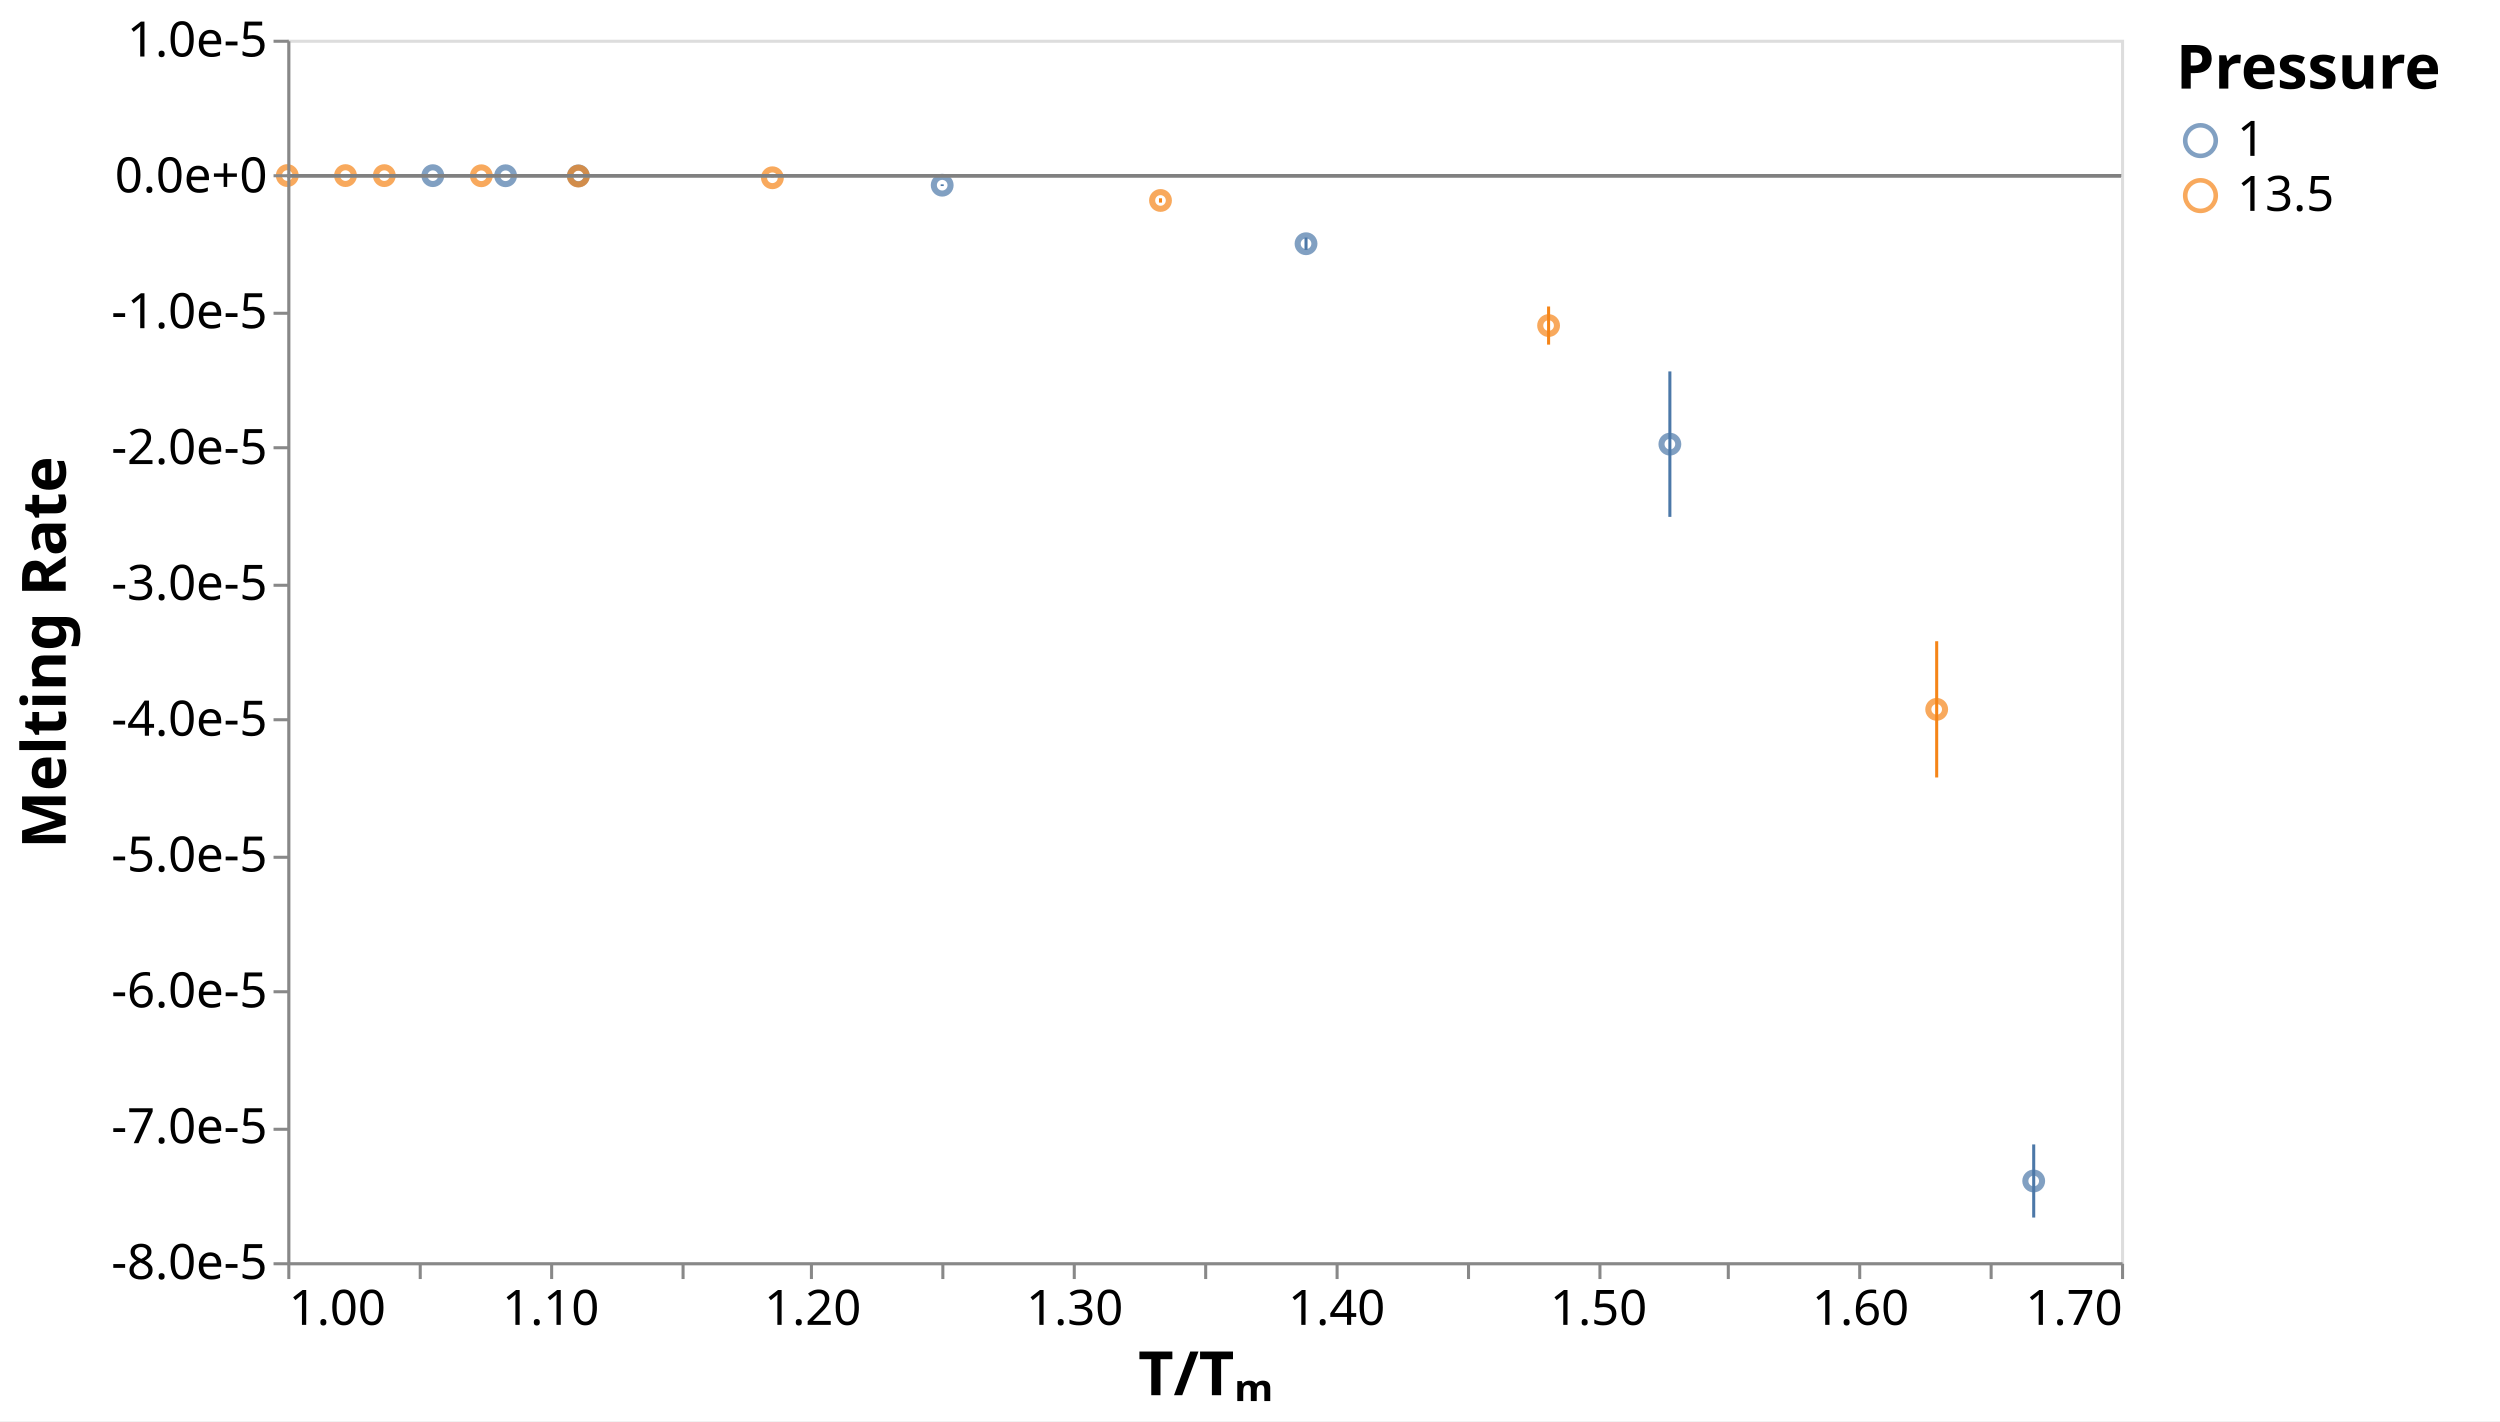
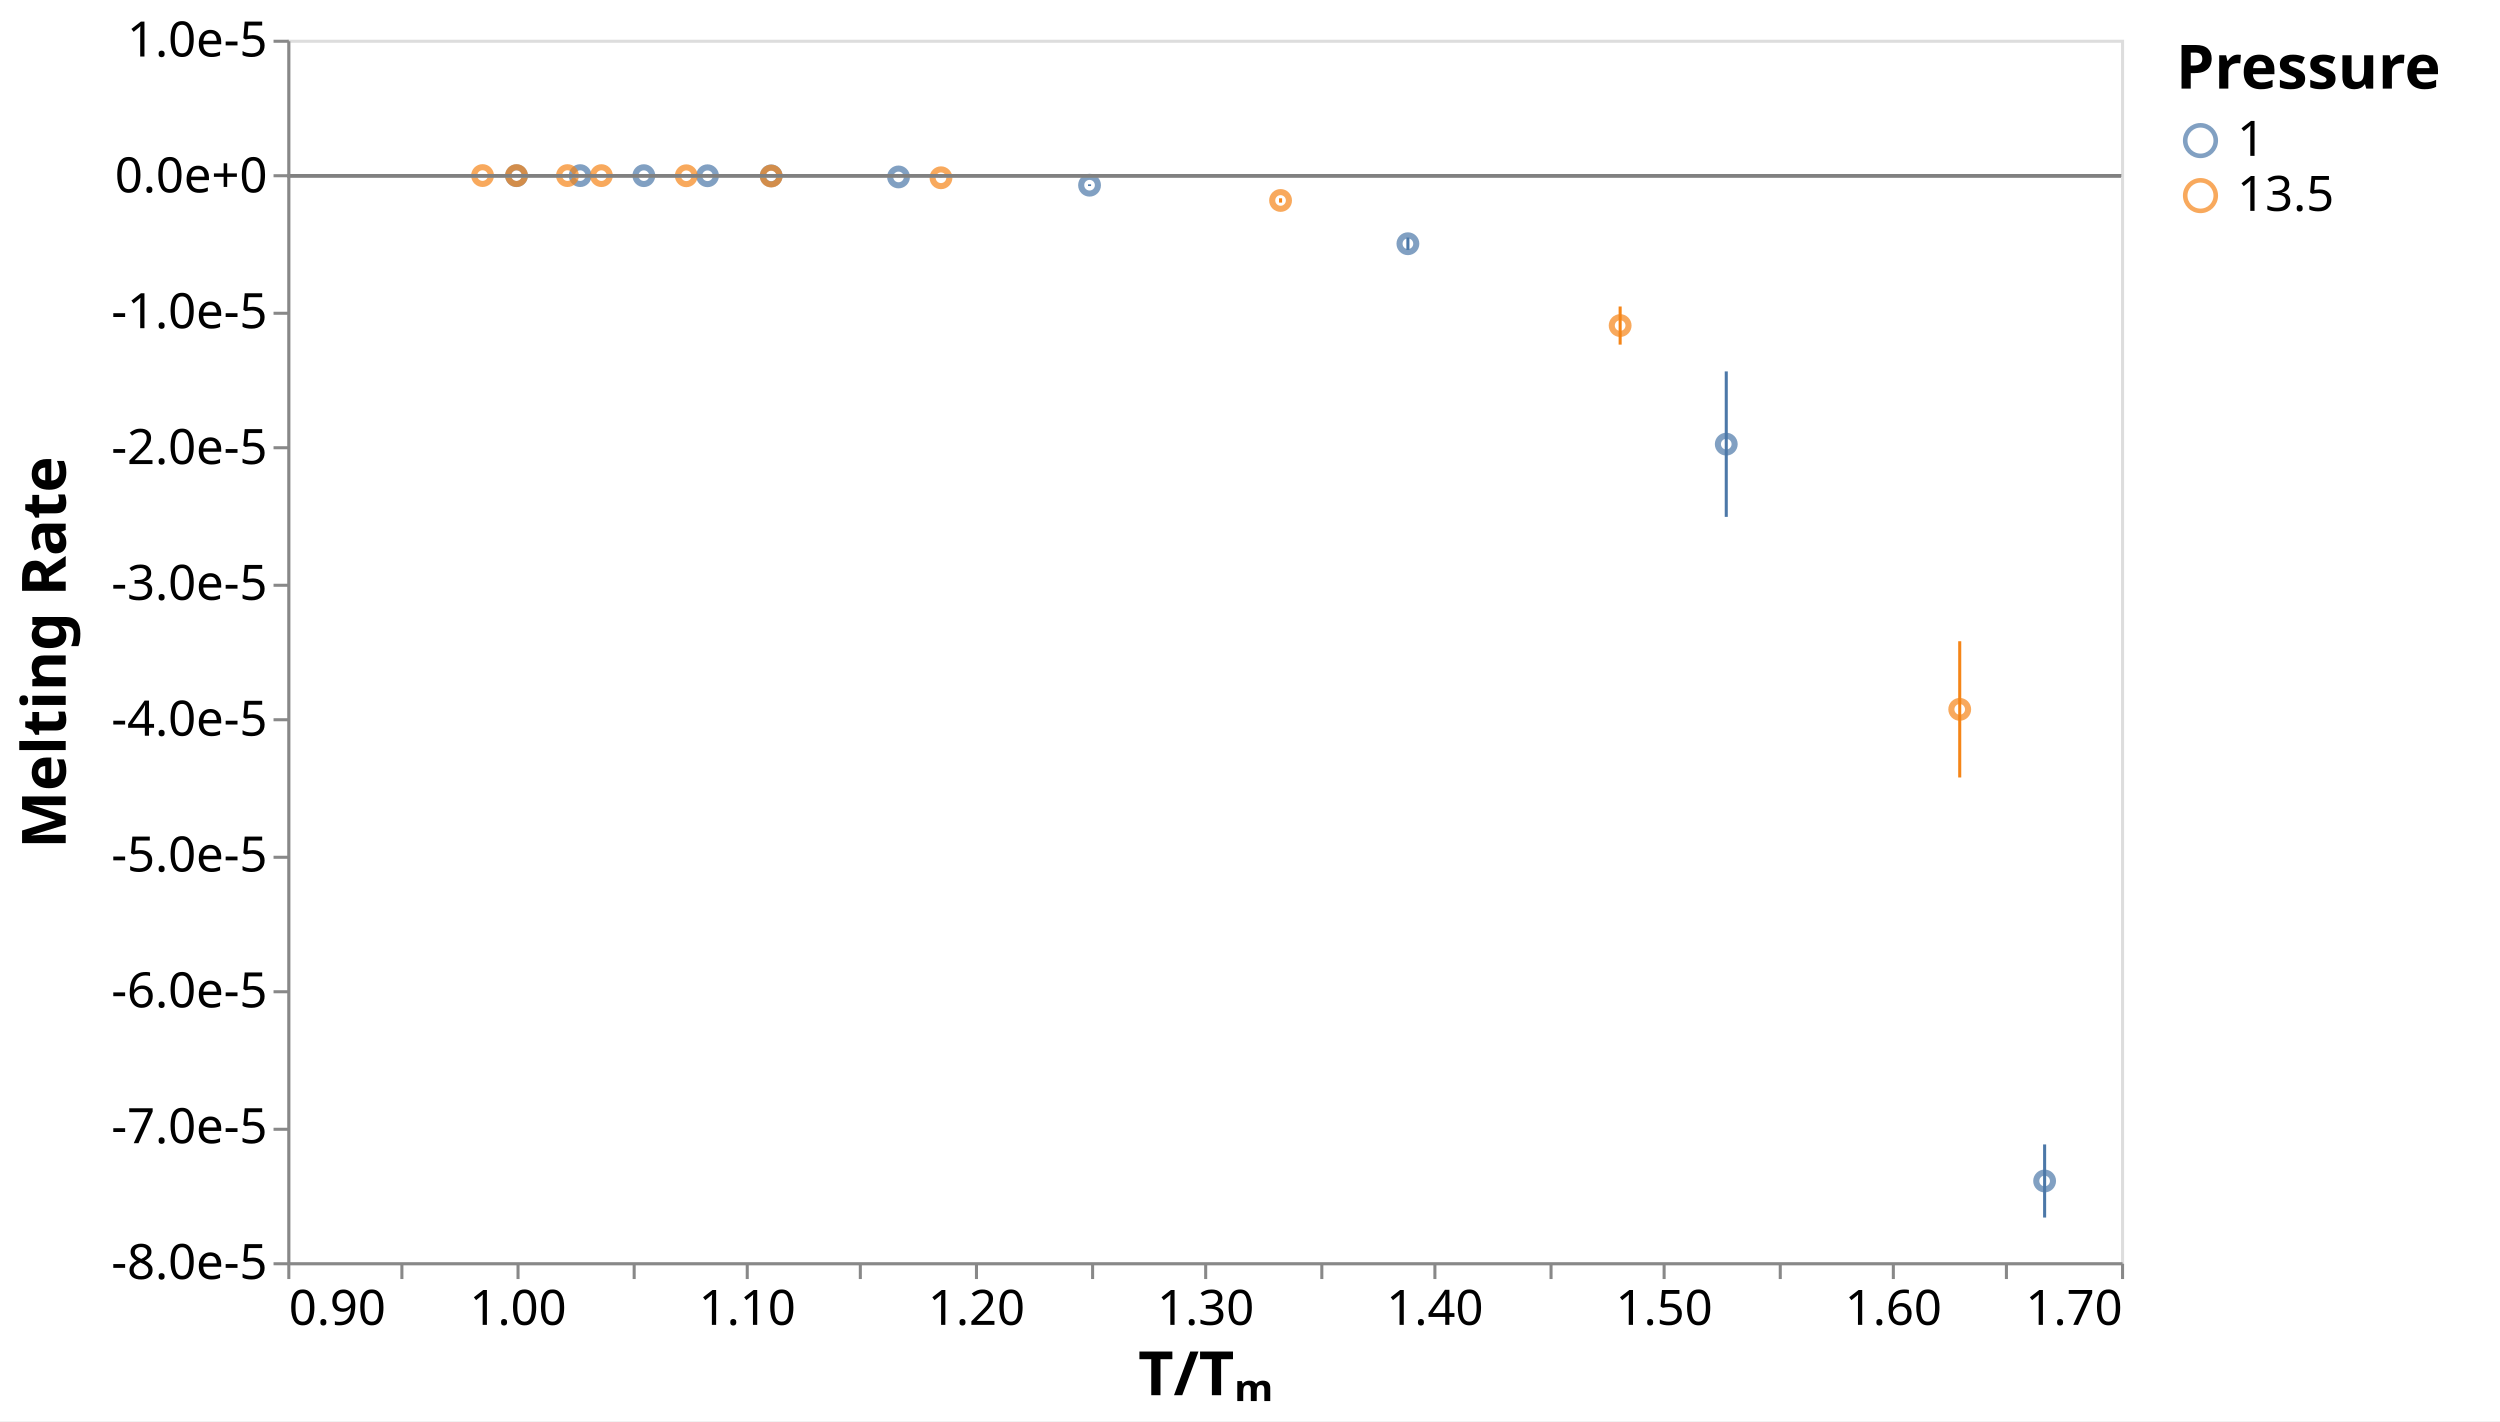
<svg xmlns="http://www.w3.org/2000/svg" class="marks" width="818" height="465" viewBox="0 0 818 465" version="1.1">
  <rect width="818" height="465" style="fill: white;" />
  <g transform="translate(94,13)">
    <g class="mark-group role-frame root">
      <g transform="translate(0,0)">
        <path class="background" d="M0.5,0.5h600v400h-600Z" style="fill: none; stroke: #ddd;" />
        <g>
          <g class="mark-symbol role-mark layer_0_layer_0_marks">
-             <path transform="translate(47.61905,44.47599)" d="M2.739,0A2.739,2.739,0,1,1,-2.739,0A2.739,2.739,0,1,1,2.739,0" style="fill: none; stroke: #4c78a8; stroke-width: 2; opacity: 0.7;" />
-             <path transform="translate(71.42857,44.50607)" d="M2.739,0A2.739,2.739,0,1,1,-2.739,0A2.739,2.739,0,1,1,2.739,0" style="fill: none; stroke: #4c78a8; stroke-width: 2; opacity: 0.7;" />
-             <path transform="translate(95.2381,44.54555)" d="M2.739,0A2.739,2.739,0,1,1,-2.739,0A2.739,2.739,0,1,1,2.739,0" style="fill: none; stroke: #4c78a8; stroke-width: 2; opacity: 0.7;" />
-             <path transform="translate(214.2857,47.59887)" d="M2.739,0A2.739,2.739,0,1,1,-2.739,0A2.739,2.739,0,1,1,2.739,0" style="fill: none; stroke: #4c78a8; stroke-width: 2; opacity: 0.7;" />
-             <path transform="translate(333.3333,66.74835)" d="M2.739,0A2.739,2.739,0,1,1,-2.739,0A2.739,2.739,0,1,1,2.739,0" style="fill: none; stroke: #4c78a8; stroke-width: 2; opacity: 0.7;" />
-             <path transform="translate(452.381,132.3244)" d="M2.739,0A2.739,2.739,0,1,1,-2.739,0A2.739,2.739,0,1,1,2.739,0" style="fill: none; stroke: #4c78a8; stroke-width: 2; opacity: 0.7;" />
-             <path transform="translate(571.4286,373.4192)" d="M2.739,0A2.739,2.739,0,1,1,-2.739,0A2.739,2.739,0,1,1,2.739,0" style="fill: none; stroke: #4c78a8; stroke-width: 2; opacity: 0.7;" />
-             <path transform="translate(0,44.44432)" d="M2.739,0A2.739,2.739,0,1,1,-2.739,0A2.739,2.739,0,1,1,2.739,0" style="fill: none; stroke: #f58518; stroke-width: 2; opacity: 0.7;" />
-             <path transform="translate(19.04762,44.45549)" d="M2.739,0A2.739,2.739,0,1,1,-2.739,0A2.739,2.739,0,1,1,2.739,0" style="fill: none; stroke: #f58518; stroke-width: 2; opacity: 0.7;" />
-             <path transform="translate(31.74603,44.46616)" d="M2.739,0A2.739,2.739,0,1,1,-2.739,0A2.739,2.739,0,1,1,2.739,0" style="fill: none; stroke: #f58518; stroke-width: 2; opacity: 0.7;" />
-             <path transform="translate(63.49206,44.50867)" d="M2.739,0A2.739,2.739,0,1,1,-2.739,0A2.739,2.739,0,1,1,2.739,0" style="fill: none; stroke: #f58518; stroke-width: 2; opacity: 0.7;" />
-             <path transform="translate(95.2381,44.59819)" d="M2.739,0A2.739,2.739,0,1,1,-2.739,0A2.739,2.739,0,1,1,2.739,0" style="fill: none; stroke: #f58518; stroke-width: 2; opacity: 0.7;" />
-             <path transform="translate(158.7302,45.16556)" d="M2.739,0A2.739,2.739,0,1,1,-2.739,0A2.739,2.739,0,1,1,2.739,0" style="fill: none; stroke: #f58518; stroke-width: 2; opacity: 0.7;" />
-             <path transform="translate(285.7143,52.58843)" d="M2.739,0A2.739,2.739,0,1,1,-2.739,0A2.739,2.739,0,1,1,2.739,0" style="fill: none; stroke: #f58518; stroke-width: 2; opacity: 0.7;" />
-             <path transform="translate(412.6984,93.52293)" d="M2.739,0A2.739,2.739,0,1,1,-2.739,0A2.739,2.739,0,1,1,2.739,0" style="fill: none; stroke: #f58518; stroke-width: 2; opacity: 0.7;" />
-             <path transform="translate(539.6825,219.1007)" d="M2.739,0A2.739,2.739,0,1,1,-2.739,0A2.739,2.739,0,1,1,2.739,0" style="fill: none; stroke: #f58518; stroke-width: 2; opacity: 0.7;" />
+             <path transform="translate(75,44.48598)" d="M2.739,0A2.739,2.739,0,1,1,-2.739,0A2.739,2.739,0,1,1,2.739,0" style="fill: none; stroke: #4c78a8; stroke-width: 2; opacity: 0.7;" />
+             <path transform="translate(95.83333,44.46241)" d="M2.739,0A2.739,2.739,0,1,1,-2.739,0A2.739,2.739,0,1,1,2.739,0" style="fill: none; stroke: #4c78a8; stroke-width: 2; opacity: 0.7;" />
+             <path transform="translate(116.6667,44.47599)" d="M2.739,0A2.739,2.739,0,1,1,-2.739,0A2.739,2.739,0,1,1,2.739,0" style="fill: none; stroke: #4c78a8; stroke-width: 2; opacity: 0.7;" />
+             <path transform="translate(137.5,44.50607)" d="M2.739,0A2.739,2.739,0,1,1,-2.739,0A2.739,2.739,0,1,1,2.739,0" style="fill: none; stroke: #4c78a8; stroke-width: 2; opacity: 0.7;" />
+             <path transform="translate(158.3333,44.54555)" d="M2.739,0A2.739,2.739,0,1,1,-2.739,0A2.739,2.739,0,1,1,2.739,0" style="fill: none; stroke: #4c78a8; stroke-width: 2; opacity: 0.7;" />
+             <path transform="translate(200,44.89633)" d="M2.739,0A2.739,2.739,0,1,1,-2.739,0A2.739,2.739,0,1,1,2.739,0" style="fill: none; stroke: #4c78a8; stroke-width: 2; opacity: 0.7;" />
+             <path transform="translate(262.5,47.59887)" d="M2.739,0A2.739,2.739,0,1,1,-2.739,0A2.739,2.739,0,1,1,2.739,0" style="fill: none; stroke: #4c78a8; stroke-width: 2; opacity: 0.7;" />
+             <path transform="translate(366.6667,66.74835)" d="M2.739,0A2.739,2.739,0,1,1,-2.739,0A2.739,2.739,0,1,1,2.739,0" style="fill: none; stroke: #4c78a8; stroke-width: 2; opacity: 0.7;" />
+             <path transform="translate(470.8333,132.3244)" d="M2.739,0A2.739,2.739,0,1,1,-2.739,0A2.739,2.739,0,1,1,2.739,0" style="fill: none; stroke: #4c78a8; stroke-width: 2; opacity: 0.7;" />
+             <path transform="translate(575,373.4192)" d="M2.739,0A2.739,2.739,0,1,1,-2.739,0A2.739,2.739,0,1,1,2.739,0" style="fill: none; stroke: #4c78a8; stroke-width: 2; opacity: 0.7;" />
+             <path transform="translate(63.88889,44.44603)" d="M2.739,0A2.739,2.739,0,1,1,-2.739,0A2.739,2.739,0,1,1,2.739,0" style="fill: none; stroke: #f58518; stroke-width: 2; opacity: 0.7;" />
+             <path transform="translate(75,44.4501)" d="M2.739,0A2.739,2.739,0,1,1,-2.739,0A2.739,2.739,0,1,1,2.739,0" style="fill: none; stroke: #f58518; stroke-width: 2; opacity: 0.7;" />
+             <path transform="translate(91.66667,44.45565)" d="M2.739,0A2.739,2.739,0,1,1,-2.739,0A2.739,2.739,0,1,1,2.739,0" style="fill: none; stroke: #f58518; stroke-width: 2; opacity: 0.7;" />
+             <path transform="translate(102.7778,44.46616)" d="M2.739,0A2.739,2.739,0,1,1,-2.739,0A2.739,2.739,0,1,1,2.739,0" style="fill: none; stroke: #f58518; stroke-width: 2; opacity: 0.7;" />
+             <path transform="translate(130.5556,44.50867)" d="M2.739,0A2.739,2.739,0,1,1,-2.739,0A2.739,2.739,0,1,1,2.739,0" style="fill: none; stroke: #f58518; stroke-width: 2; opacity: 0.7;" />
+             <path transform="translate(158.3333,44.59819)" d="M2.739,0A2.739,2.739,0,1,1,-2.739,0A2.739,2.739,0,1,1,2.739,0" style="fill: none; stroke: #f58518; stroke-width: 2; opacity: 0.7;" />
+             <path transform="translate(213.8889,45.16556)" d="M2.739,0A2.739,2.739,0,1,1,-2.739,0A2.739,2.739,0,1,1,2.739,0" style="fill: none; stroke: #f58518; stroke-width: 2; opacity: 0.7;" />
+             <path transform="translate(325,52.58843)" d="M2.739,0A2.739,2.739,0,1,1,-2.739,0A2.739,2.739,0,1,1,2.739,0" style="fill: none; stroke: #f58518; stroke-width: 2; opacity: 0.7;" />
+             <path transform="translate(436.1111,93.52293)" d="M2.739,0A2.739,2.739,0,1,1,-2.739,0A2.739,2.739,0,1,1,2.739,0" style="fill: none; stroke: #f58518; stroke-width: 2; opacity: 0.7;" />
+             <path transform="translate(547.2222,219.1007)" d="M2.739,0A2.739,2.739,0,1,1,-2.739,0A2.739,2.739,0,1,1,2.739,0" style="fill: none; stroke: #f58518; stroke-width: 2; opacity: 0.7;" />
          </g>
          <g class="mark-rule role-mark layer_0_layer_1_marks">
-             <line transform="translate(47.61905,44.48349)" x2="0" y2="-0.015" style="fill: none; stroke: #4c78a8;" />
-             <line transform="translate(71.42857,44.50914)" x2="0" y2="-0.006" style="fill: none; stroke: #4c78a8;" />
-             <line transform="translate(95.2381,44.55507)" x2="0" y2="-0.019" style="fill: none; stroke: #4c78a8;" />
-             <line transform="translate(214.2857,47.87474)" x2="0" y2="-0.552" style="fill: none; stroke: #4c78a8;" />
-             <line transform="translate(333.3333,68.76514)" x2="0" y2="-4.034" style="fill: none; stroke: #4c78a8;" />
-             <line transform="translate(452.381,156.1238)" x2="0" y2="-47.599" style="fill: none; stroke: #4c78a8;" />
-             <line transform="translate(571.4286,385.3807)" x2="0" y2="-23.923" style="fill: none; stroke: #4c78a8;" />
-             <line transform="translate(0,44.46512)" x2="0" y2="-0.042" style="fill: none; stroke: #f58518;" />
-             <line transform="translate(19.04762,44.45969)" x2="0" y2="-0.008" style="fill: none; stroke: #f58518;" />
-             <line transform="translate(31.74603,44.4721)" x2="0" y2="-0.012" style="fill: none; stroke: #f58518;" />
-             <line transform="translate(63.49206,44.51197)" x2="0" y2="-0.007" style="fill: none; stroke: #f58518;" />
-             <line transform="translate(95.2381,44.6098)" x2="0" y2="-0.023" style="fill: none; stroke: #f58518;" />
-             <line transform="translate(158.7302,45.21834)" x2="0" y2="-0.106" style="fill: none; stroke: #f58518;" />
-             <line transform="translate(285.7143,53.29078)" x2="0" y2="-1.405" style="fill: none; stroke: #f58518;" />
-             <line transform="translate(412.6984,99.76107)" x2="0" y2="-12.476" style="fill: none; stroke: #f58518;" />
-             <line transform="translate(539.6825,241.3898)" x2="0" y2="-44.578" style="fill: none; stroke: #f58518;" />
+             <line transform="translate(95.83333,44.47348)" x2="0" y2="-0.022" style="fill: none; stroke: #4c78a8;" />
+             <line transform="translate(116.6667,44.48349)" x2="0" y2="-0.015" style="fill: none; stroke: #4c78a8;" />
+             <line transform="translate(137.5,44.50914)" x2="0" y2="-0.006" style="fill: none; stroke: #4c78a8;" />
+             <line transform="translate(158.3333,44.55507)" x2="0" y2="-0.019" style="fill: none; stroke: #4c78a8;" />
+             <line transform="translate(200,44.9662)" x2="0" y2="-0.14" style="fill: none; stroke: #4c78a8;" />
+             <line transform="translate(262.5,47.87474)" x2="0" y2="-0.552" style="fill: none; stroke: #4c78a8;" />
+             <line transform="translate(366.6667,68.76514)" x2="0" y2="-4.034" style="fill: none; stroke: #4c78a8;" />
+             <line transform="translate(470.8333,156.1238)" x2="0" y2="-47.599" style="fill: none; stroke: #4c78a8;" />
+             <line transform="translate(575,385.3807)" x2="0" y2="-23.923" style="fill: none; stroke: #4c78a8;" />
+             <line transform="translate(63.88889,44.44831)" x2="0" y2="-0.005" style="fill: none; stroke: #f58518;" />
+             <line transform="translate(75,44.45301)" x2="0" y2="-0.006" style="fill: none; stroke: #f58518;" />
+             <line transform="translate(91.66667,44.45986)" x2="0" y2="-0.008" style="fill: none; stroke: #f58518;" />
+             <line transform="translate(102.7778,44.4721)" x2="0" y2="-0.012" style="fill: none; stroke: #f58518;" />
+             <line transform="translate(130.5556,44.51197)" x2="0" y2="-0.007" style="fill: none; stroke: #f58518;" />
+             <line transform="translate(158.3333,44.6098)" x2="0" y2="-0.023" style="fill: none; stroke: #f58518;" />
+             <line transform="translate(213.8889,45.21834)" x2="0" y2="-0.106" style="fill: none; stroke: #f58518;" />
+             <line transform="translate(325,53.29078)" x2="0" y2="-1.405" style="fill: none; stroke: #f58518;" />
+             <line transform="translate(436.1111,99.76107)" x2="0" y2="-12.476" style="fill: none; stroke: #f58518;" />
+             <line transform="translate(547.2222,241.3898)" x2="0" y2="-44.578" style="fill: none; stroke: #f58518;" />
          </g>
          <g class="mark-rule role-mark layer_1_marks">
+             <line transform="translate(0,44.44444)" x2="600" y2="0" style="fill: none; stroke: grey;" />
+             <line transform="translate(0,44.44444)" x2="600" y2="0" style="fill: none; stroke: grey;" />
+             <line transform="translate(0,44.44444)" x2="600" y2="0" style="fill: none; stroke: grey;" />
+             <line transform="translate(0,44.44444)" x2="600" y2="0" style="fill: none; stroke: grey;" />
            <line transform="translate(0,44.44444)" x2="600" y2="0" style="fill: none; stroke: grey;" />
            <line transform="translate(0,44.44444)" x2="600" y2="0" style="fill: none; stroke: grey;" />
            <line transform="translate(0,44.44444)" x2="600" y2="0" style="fill: none; stroke: grey;" />
            <line transform="translate(0,44.44444)" x2="600" y2="0" style="fill: none; stroke: grey;" />
            <line transform="translate(0,44.44444)" x2="600" y2="0" style="fill: none; stroke: grey;" />
            <line transform="translate(0,44.44444)" x2="600" y2="0" style="fill: none; stroke: grey;" />
            <line transform="translate(0,44.44444)" x2="600" y2="0" style="fill: none; stroke: grey;" />
            <line transform="translate(0,44.44444)" x2="600" y2="0" style="fill: none; stroke: grey;" />
            <line transform="translate(0,44.44444)" x2="600" y2="0" style="fill: none; stroke: grey;" />
            <line transform="translate(0,44.44444)" x2="600" y2="0" style="fill: none; stroke: grey;" />
            <line transform="translate(0,44.44444)" x2="600" y2="0" style="fill: none; stroke: grey;" />
            <line transform="translate(0,44.44444)" x2="600" y2="0" style="fill: none; stroke: grey;" />
            <line transform="translate(0,44.44444)" x2="600" y2="0" style="fill: none; stroke: grey;" />
            <line transform="translate(0,44.44444)" x2="600" y2="0" style="fill: none; stroke: grey;" />
            <line transform="translate(0,44.44444)" x2="600" y2="0" style="fill: none; stroke: grey;" />
            <line transform="translate(0,44.44444)" x2="600" y2="0" style="fill: none; stroke: grey;" />
          </g>
          <g class="mark-group role-legend">
            <g transform="translate(618,0)">
              <path class="background" d="M0,0h101v59h-101Z" style="pointer-events: none; fill: none;" />
              <g>
                <g class="mark-group role-legend-entry">
                  <g transform="translate(0,25)">
                    <path class="background" d="M0,0h0v0h0Z" style="pointer-events: none; fill: none;" />
                    <g>
                      <g class="mark-group role-scope">
                        <g transform="translate(0,0)">
                          <path class="background" d="M0,0h55v16h-55Z" style="pointer-events: none; fill: none; opacity: 1;" />
                          <g>
                            <g class="mark-symbol role-legend-symbol" style="pointer-events: none;">
                              <path transform="translate(8,8)" d="M5,0A5,5,0,1,1,-5,0A5,5,0,1,1,5,0" style="fill: none; stroke: #4c78a8; stroke-width: 1.5; opacity: 0.7;" />
                            </g>
                            <g class="mark-text role-legend-label" style="pointer-events: none;">
                              <text text-anchor="start" transform="translate(20,13)" style="font-family: sans-serif; font-size: 16px; fill: #000; opacity: 1;">1</text>
                            </g>
                          </g>
                        </g>
                        <g transform="translate(0,18)">
                          <path class="background" d="M0,0h55v16h-55Z" style="pointer-events: none; fill: none; opacity: 1;" />
                          <g>
                            <g class="mark-symbol role-legend-symbol" style="pointer-events: none;">
                              <path transform="translate(8,8)" d="M5,0A5,5,0,1,1,-5,0A5,5,0,1,1,5,0" style="fill: none; stroke: #f58518; stroke-width: 1.5; opacity: 0.7;" />
                            </g>
                            <g class="mark-text role-legend-label" style="pointer-events: none;">
                              <text text-anchor="start" transform="translate(20,13)" style="font-family: sans-serif; font-size: 16px; fill: #000; opacity: 1;">13.5</text>
                            </g>
                          </g>
                        </g>
                      </g>
                    </g>
                  </g>
                </g>
                <g class="mark-text role-legend-title" style="pointer-events: none;">
                  <text text-anchor="start" transform="translate(0,16)" style="font-family: sans-serif; font-size: 20px; font-weight: bold; fill: #000; opacity: 1;">Pressure</text>
                </g>
              </g>
            </g>
          </g>
          <g class="mark-group role-axis">
            <g transform="translate(0.5,400.5)">
              <path class="background" d="M0,0h0v0h0Z" style="pointer-events: none; fill: none;" />
              <g>
                <g class="mark-rule role-axis-tick" style="pointer-events: none;">
                  <line transform="translate(0,0)" x2="0" y2="5" style="fill: none; stroke: #888; stroke-width: 1; opacity: 1;" />
-                   <line transform="translate(43,0)" x2="0" y2="5" style="fill: none; stroke: #888; stroke-width: 1; opacity: 1;" />
-                   <line transform="translate(86,0)" x2="0" y2="5" style="fill: none; stroke: #888; stroke-width: 1; opacity: 1;" />
-                   <line transform="translate(129,0)" x2="0" y2="5" style="fill: none; stroke: #888; stroke-width: 1; opacity: 1;" />
-                   <line transform="translate(171,0)" x2="0" y2="5" style="fill: none; stroke: #888; stroke-width: 1; opacity: 1;" />
-                   <line transform="translate(214,0)" x2="0" y2="5" style="fill: none; stroke: #888; stroke-width: 1; opacity: 1;" />
-                   <line transform="translate(257,0)" x2="0" y2="5" style="fill: none; stroke: #888; stroke-width: 1; opacity: 1;" />
+                   <line transform="translate(37,0)" x2="0" y2="5" style="fill: none; stroke: #888; stroke-width: 1; opacity: 1;" />
+                   <line transform="translate(75,0)" x2="0" y2="5" style="fill: none; stroke: #888; stroke-width: 1; opacity: 1;" />
+                   <line transform="translate(113,0)" x2="0" y2="5" style="fill: none; stroke: #888; stroke-width: 1; opacity: 1;" />
+                   <line transform="translate(150,0)" x2="0" y2="5" style="fill: none; stroke: #888; stroke-width: 1; opacity: 1;" />
+                   <line transform="translate(187,0)" x2="0" y2="5" style="fill: none; stroke: #888; stroke-width: 1; opacity: 1;" />
+                   <line transform="translate(225,0)" x2="0" y2="5" style="fill: none; stroke: #888; stroke-width: 1; opacity: 1;" />
+                   <line transform="translate(263,0)" x2="0" y2="5" style="fill: none; stroke: #888; stroke-width: 1; opacity: 1;" />
                  <line transform="translate(300,0)" x2="0" y2="5" style="fill: none; stroke: #888; stroke-width: 1; opacity: 1;" />
-                   <line transform="translate(343,0)" x2="0" y2="5" style="fill: none; stroke: #888; stroke-width: 1; opacity: 1;" />
-                   <line transform="translate(386,0)" x2="0" y2="5" style="fill: none; stroke: #888; stroke-width: 1; opacity: 1;" />
-                   <line transform="translate(429,0)" x2="0" y2="5" style="fill: none; stroke: #888; stroke-width: 1; opacity: 1;" />
-                   <line transform="translate(471,0)" x2="0" y2="5" style="fill: none; stroke: #888; stroke-width: 1; opacity: 1;" />
-                   <line transform="translate(514,0)" x2="0" y2="5" style="fill: none; stroke: #888; stroke-width: 1; opacity: 1;" />
-                   <line transform="translate(557,0)" x2="0" y2="5" style="fill: none; stroke: #888; stroke-width: 1; opacity: 1;" />
+                   <line transform="translate(338,0)" x2="0" y2="5" style="fill: none; stroke: #888; stroke-width: 1; opacity: 1;" />
+                   <line transform="translate(375,0)" x2="0" y2="5" style="fill: none; stroke: #888; stroke-width: 1; opacity: 1;" />
+                   <line transform="translate(413,0)" x2="0" y2="5" style="fill: none; stroke: #888; stroke-width: 1; opacity: 1;" />
+                   <line transform="translate(450,0)" x2="0" y2="5" style="fill: none; stroke: #888; stroke-width: 1; opacity: 1;" />
+                   <line transform="translate(488,0)" x2="0" y2="5" style="fill: none; stroke: #888; stroke-width: 1; opacity: 1;" />
+                   <line transform="translate(525,0)" x2="0" y2="5" style="fill: none; stroke: #888; stroke-width: 1; opacity: 1;" />
+                   <line transform="translate(562,0)" x2="0" y2="5" style="fill: none; stroke: #888; stroke-width: 1; opacity: 1;" />
                  <line transform="translate(600,0)" x2="0" y2="5" style="fill: none; stroke: #888; stroke-width: 1; opacity: 1;" />
                </g>
                <g class="mark-text role-axis-label" style="pointer-events: none;">
-                   <text text-anchor="start" transform="translate(0,20)" style="font-family: sans-serif; font-size: 16px; fill: #000; opacity: 1;">1.00</text>
-                   <text text-anchor="middle" transform="translate(42.85714,20)" style="font-family: sans-serif; font-size: 16px; fill: #000; opacity: 0;">1.05</text>
-                   <text text-anchor="middle" transform="translate(85.71429,20)" style="font-family: sans-serif; font-size: 16px; fill: #000; opacity: 1;">1.10</text>
-                   <text text-anchor="middle" transform="translate(128.5714,20)" style="font-family: sans-serif; font-size: 16px; fill: #000; opacity: 0;">1.15</text>
-                   <text text-anchor="middle" transform="translate(171.4286,20)" style="font-family: sans-serif; font-size: 16px; fill: #000; opacity: 1;">1.20</text>
-                   <text text-anchor="middle" transform="translate(214.2857,20)" style="font-family: sans-serif; font-size: 16px; fill: #000; opacity: 0;">1.25</text>
-                   <text text-anchor="middle" transform="translate(257.1429,20)" style="font-family: sans-serif; font-size: 16px; fill: #000; opacity: 1;">1.30</text>
-                   <text text-anchor="middle" transform="translate(300,20)" style="font-family: sans-serif; font-size: 16px; fill: #000; opacity: 0;">1.35</text>
-                   <text text-anchor="middle" transform="translate(342.8571,20)" style="font-family: sans-serif; font-size: 16px; fill: #000; opacity: 1;">1.40</text>
-                   <text text-anchor="middle" transform="translate(385.7143,20)" style="font-family: sans-serif; font-size: 16px; fill: #000; opacity: 0;">1.45</text>
-                   <text text-anchor="middle" transform="translate(428.5714,20)" style="font-family: sans-serif; font-size: 16px; fill: #000; opacity: 1;">1.50</text>
-                   <text text-anchor="middle" transform="translate(471.4286,20)" style="font-family: sans-serif; font-size: 16px; fill: #000; opacity: 0;">1.55</text>
-                   <text text-anchor="middle" transform="translate(514.2857,20)" style="font-family: sans-serif; font-size: 16px; fill: #000; opacity: 1;">1.60</text>
-                   <text text-anchor="middle" transform="translate(557.1429,20)" style="font-family: sans-serif; font-size: 16px; fill: #000; opacity: 0;">1.65</text>
+                   <text text-anchor="start" transform="translate(0,20)" style="font-family: sans-serif; font-size: 16px; fill: #000; opacity: 1;">0.90</text>
+                   <text text-anchor="middle" transform="translate(37.5,20)" style="font-family: sans-serif; font-size: 16px; fill: #000; opacity: 0;">0.95</text>
+                   <text text-anchor="middle" transform="translate(75,20)" style="font-family: sans-serif; font-size: 16px; fill: #000; opacity: 1;">1.00</text>
+                   <text text-anchor="middle" transform="translate(112.5,20)" style="font-family: sans-serif; font-size: 16px; fill: #000; opacity: 0;">1.05</text>
+                   <text text-anchor="middle" transform="translate(150,20)" style="font-family: sans-serif; font-size: 16px; fill: #000; opacity: 1;">1.10</text>
+                   <text text-anchor="middle" transform="translate(187.5,20)" style="font-family: sans-serif; font-size: 16px; fill: #000; opacity: 0;">1.15</text>
+                   <text text-anchor="middle" transform="translate(225,20)" style="font-family: sans-serif; font-size: 16px; fill: #000; opacity: 1;">1.20</text>
+                   <text text-anchor="middle" transform="translate(262.5,20)" style="font-family: sans-serif; font-size: 16px; fill: #000; opacity: 0;">1.25</text>
+                   <text text-anchor="middle" transform="translate(300,20)" style="font-family: sans-serif; font-size: 16px; fill: #000; opacity: 1;">1.30</text>
+                   <text text-anchor="middle" transform="translate(337.5,20)" style="font-family: sans-serif; font-size: 16px; fill: #000; opacity: 0;">1.35</text>
+                   <text text-anchor="middle" transform="translate(375,20)" style="font-family: sans-serif; font-size: 16px; fill: #000; opacity: 1;">1.40</text>
+                   <text text-anchor="middle" transform="translate(412.5,20)" style="font-family: sans-serif; font-size: 16px; fill: #000; opacity: 0;">1.45</text>
+                   <text text-anchor="middle" transform="translate(450,20)" style="font-family: sans-serif; font-size: 16px; fill: #000; opacity: 1;">1.50</text>
+                   <text text-anchor="middle" transform="translate(487.5,20)" style="font-family: sans-serif; font-size: 16px; fill: #000; opacity: 0;">1.55</text>
+                   <text text-anchor="middle" transform="translate(525,20)" style="font-family: sans-serif; font-size: 16px; fill: #000; opacity: 1;">1.60</text>
+                   <text text-anchor="middle" transform="translate(562.5,20)" style="font-family: sans-serif; font-size: 16px; fill: #000; opacity: 0;">1.65</text>
                  <text text-anchor="end" transform="translate(600,20)" style="font-family: sans-serif; font-size: 16px; fill: #000; opacity: 1;">1.70</text>
                </g>
                <g class="mark-rule role-axis-domain" style="pointer-events: none;">
                  <line transform="translate(0,0)" x2="600" y2="0" style="fill: none; stroke: #888; stroke-width: 1; opacity: 1;" />
                </g>
                <g class="mark-text role-axis-title" style="pointer-events: none;">
                  <text text-anchor="middle" transform="translate(300,43)" style="font-family: sans-serif; font-size: 20px; font-weight: bold; fill: #000; opacity: 1;">T/Tₘ</text>
                </g>
              </g>
            </g>
          </g>
          <g class="mark-group role-axis">
            <g transform="translate(0.5,0.5)">
              <path class="background" d="M0,0h0v0h0Z" style="pointer-events: none; fill: none;" />
              <g>
                <g class="mark-rule role-axis-tick" style="pointer-events: none;">
                  <line transform="translate(0,400)" x2="-5" y2="0" style="fill: none; stroke: #888; stroke-width: 1; opacity: 1;" />
                  <line transform="translate(0,356)" x2="-5" y2="0" style="fill: none; stroke: #888; stroke-width: 1; opacity: 1;" />
                  <line transform="translate(0,311)" x2="-5" y2="0" style="fill: none; stroke: #888; stroke-width: 1; opacity: 1;" />
                  <line transform="translate(0,267)" x2="-5" y2="0" style="fill: none; stroke: #888; stroke-width: 1; opacity: 1;" />
                  <line transform="translate(0,222)" x2="-5" y2="0" style="fill: none; stroke: #888; stroke-width: 1; opacity: 1;" />
                  <line transform="translate(0,178)" x2="-5" y2="0" style="fill: none; stroke: #888; stroke-width: 1; opacity: 1;" />
                  <line transform="translate(0,133)" x2="-5" y2="0" style="fill: none; stroke: #888; stroke-width: 1; opacity: 1;" />
                  <line transform="translate(0,89)" x2="-5" y2="0" style="fill: none; stroke: #888; stroke-width: 1; opacity: 1;" />
                  <line transform="translate(0,44)" x2="-5" y2="0" style="fill: none; stroke: #888; stroke-width: 1; opacity: 1;" />
                  <line transform="translate(0,0)" x2="-5" y2="0" style="fill: none; stroke: #888; stroke-width: 1; opacity: 1;" />
                </g>
                <g class="mark-text role-axis-label" style="pointer-events: none;">
                  <text text-anchor="end" transform="translate(-7,405)" style="font-family: sans-serif; font-size: 16px; fill: #000; opacity: 1;">-8.0e-5</text>
                  <text text-anchor="end" transform="translate(-7,360.5556)" style="font-family: sans-serif; font-size: 16px; fill: #000; opacity: 1;">-7.0e-5</text>
                  <text text-anchor="end" transform="translate(-7,316.1111)" style="font-family: sans-serif; font-size: 16px; fill: #000; opacity: 1;">-6.0e-5</text>
                  <text text-anchor="end" transform="translate(-7,271.6667)" style="font-family: sans-serif; font-size: 16px; fill: #000; opacity: 1;">-5.0e-5</text>
                  <text text-anchor="end" transform="translate(-7,227.2222)" style="font-family: sans-serif; font-size: 16px; fill: #000; opacity: 1;">-4.0e-5</text>
                  <text text-anchor="end" transform="translate(-7,182.7778)" style="font-family: sans-serif; font-size: 16px; fill: #000; opacity: 1;">-3.0e-5</text>
                  <text text-anchor="end" transform="translate(-7,138.3333)" style="font-family: sans-serif; font-size: 16px; fill: #000; opacity: 1;">-2.0e-5</text>
                  <text text-anchor="end" transform="translate(-7,93.88889)" style="font-family: sans-serif; font-size: 16px; fill: #000; opacity: 1;">-1.0e-5</text>
                  <text text-anchor="end" transform="translate(-7,49.44444)" style="font-family: sans-serif; font-size: 16px; fill: #000; opacity: 1;">0.0e+0</text>
                  <text text-anchor="end" transform="translate(-7,5)" style="font-family: sans-serif; font-size: 16px; fill: #000; opacity: 1;">1.0e-5</text>
                </g>
                <g class="mark-rule role-axis-domain" style="pointer-events: none;">
                  <line transform="translate(0,400)" x2="0" y2="-400" style="fill: none; stroke: #888; stroke-width: 1; opacity: 1;" />
                </g>
                <g class="mark-text role-axis-title" style="pointer-events: none;">
                  <text text-anchor="middle" transform="translate(-69,200) rotate(-90) translate(0,-4)" style="font-family: sans-serif; font-size: 20px; font-weight: bold; fill: #000; opacity: 1;">Melting Rate</text>
                </g>
              </g>
            </g>
          </g>
        </g>
      </g>
    </g>
  </g>
</svg>
